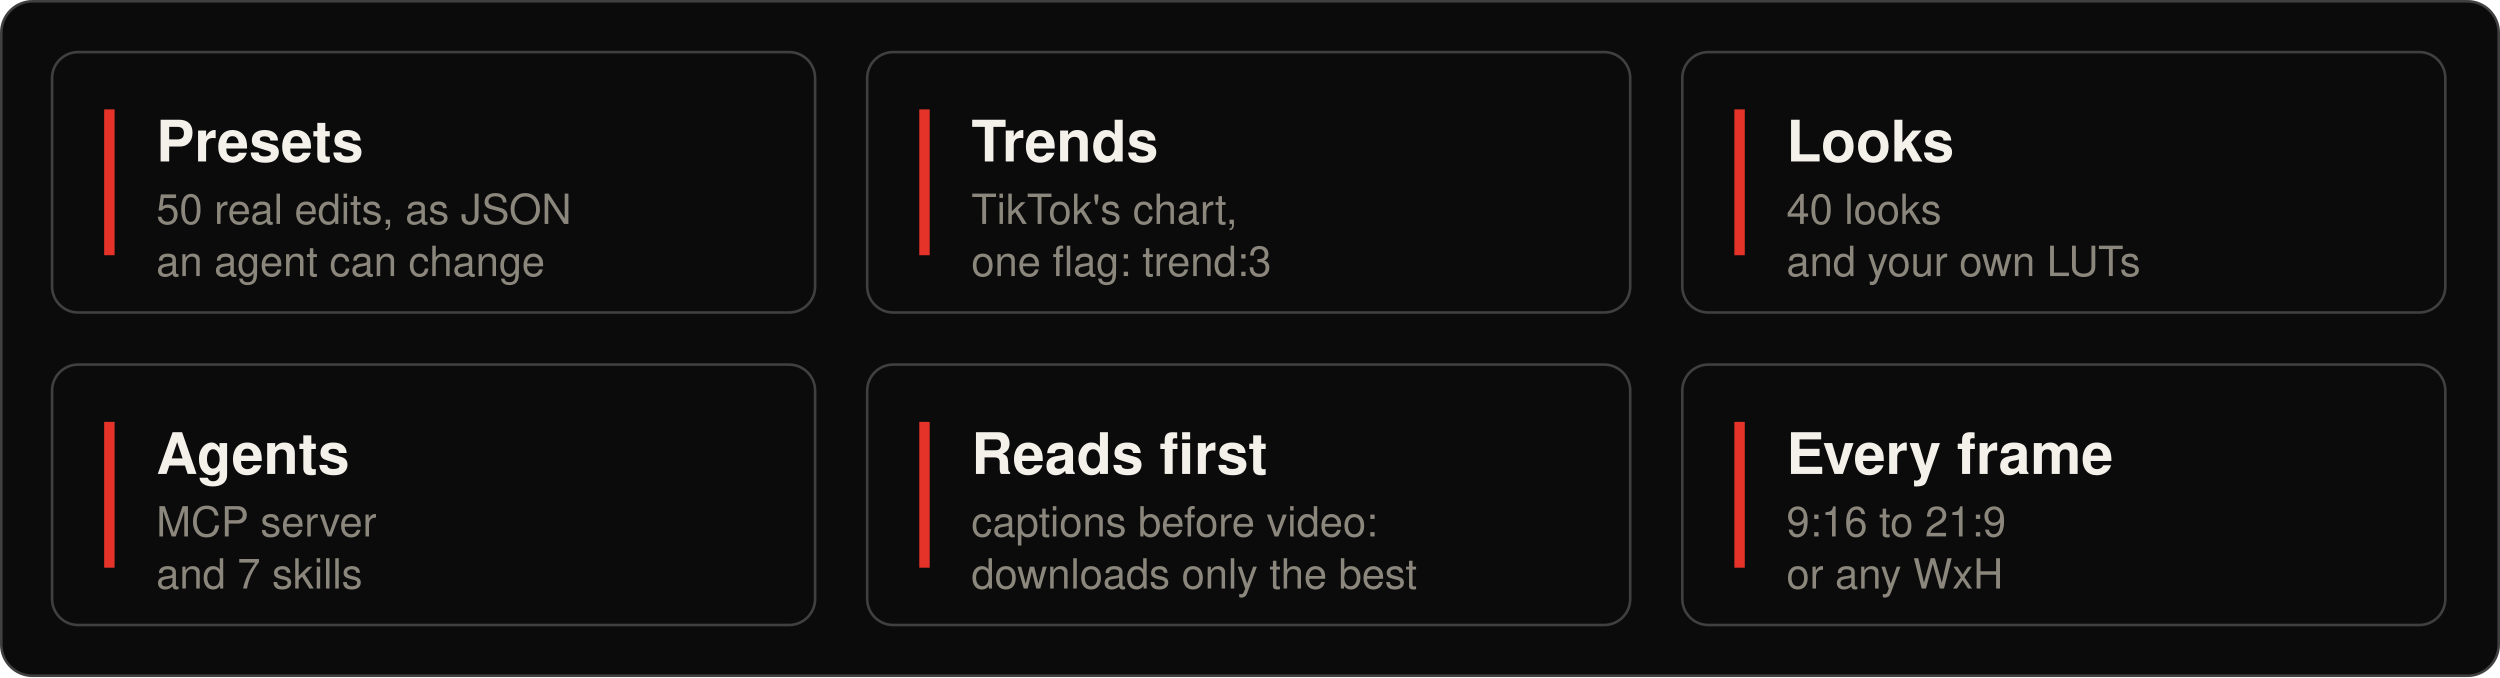
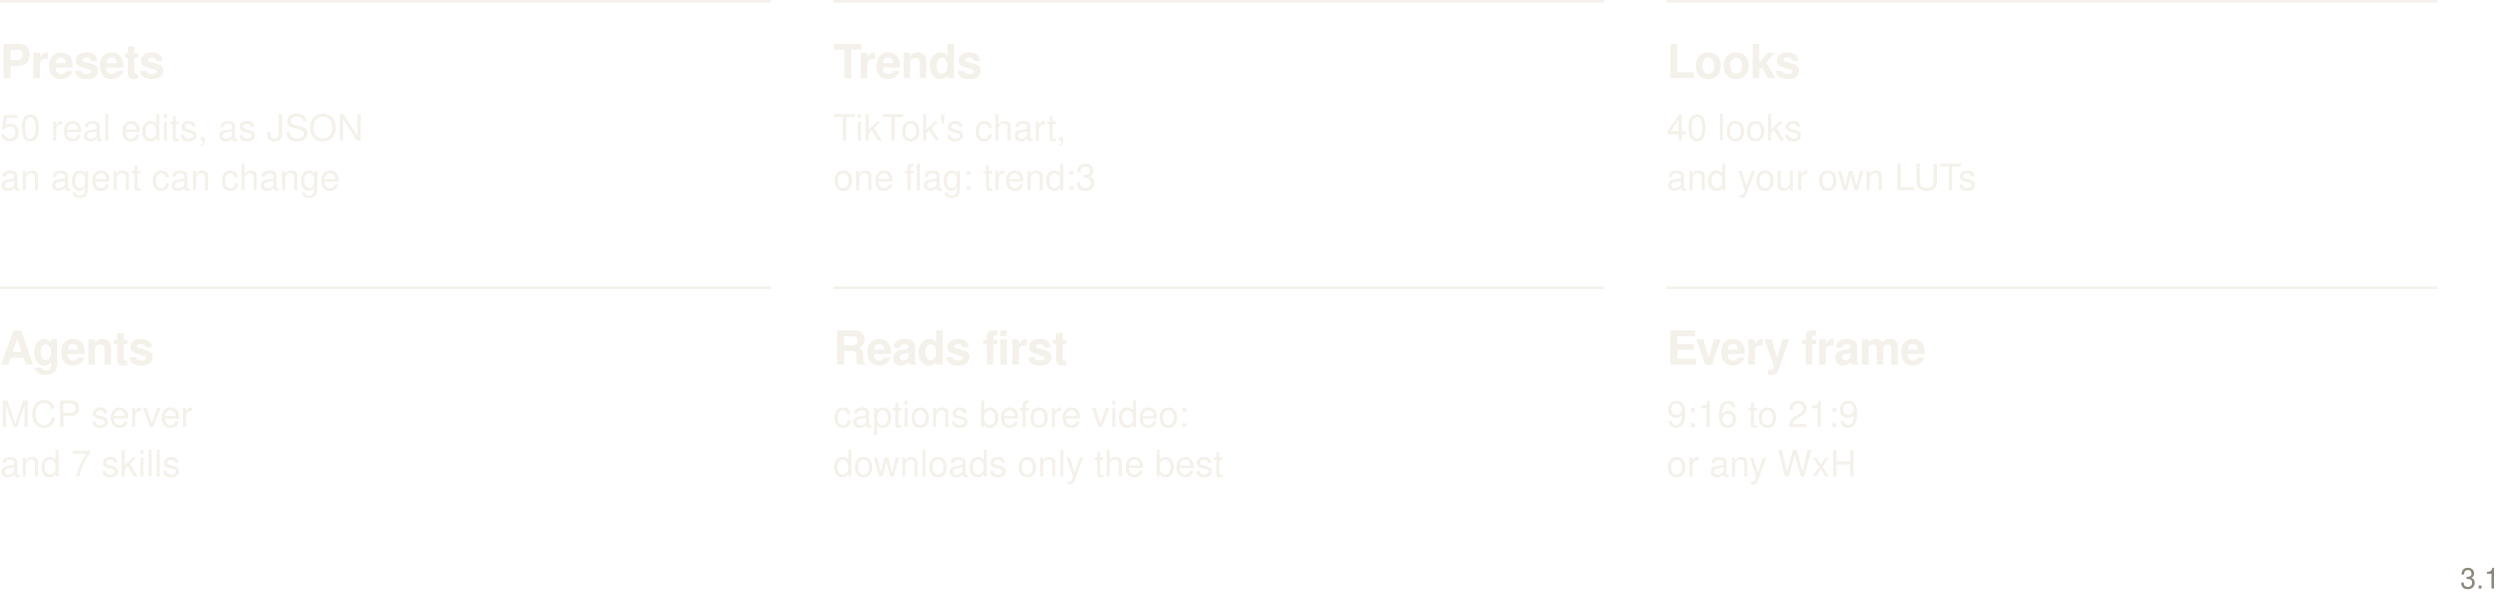
- <svg xmlns="http://www.w3.org/2000/svg" width="960" height="260" viewBox="0 0 960 260" role="img" aria-label="Presets, trends, looks, agents, reads captions first, every frame size">
-   <rect x="0.5" y="0.5" width="959" height="259" rx="12" fill="#0B0B0C" stroke="#404040" />
-   <rect x="20" y="20" width="293" height="100" rx="10" fill="none" stroke="#404040" />
-   <rect x="40" y="42" width="4" height="56" fill="#E5332A" />
-   <text x="60" y="62" font-family="Helvetica Neue, Helvetica, Arial, Liberation Sans, sans-serif" font-weight="700" font-size="22" fill="#F4F1EA">Presets</text>
-   <text x="60" y="86" font-family="Helvetica Neue, Helvetica, Arial, Liberation Sans, sans-serif" font-weight="300" font-size="16" fill="#8C877C">50 real edits, as JSON</text>
-   <text x="60" y="106" font-family="Helvetica Neue, Helvetica, Arial, Liberation Sans, sans-serif" font-weight="300" font-size="16" fill="#8C877C">an agent can change</text>
-   <rect x="333" y="20" width="293" height="100" rx="10" fill="none" stroke="#404040" />
-   <rect x="353" y="42" width="4" height="56" fill="#E5332A" />
-   <text x="373" y="62" font-family="Helvetica Neue, Helvetica, Arial, Liberation Sans, sans-serif" font-weight="700" font-size="22" fill="#F4F1EA">Trends</text>
-   <text x="373" y="86" font-family="Helvetica Neue, Helvetica, Arial, Liberation Sans, sans-serif" font-weight="300" font-size="16" fill="#8C877C">TikTok's chart,</text>
-   <text x="373" y="106" font-family="Helvetica Neue, Helvetica, Arial, Liberation Sans, sans-serif" font-weight="300" font-size="16" fill="#8C877C">one flag: trend:3</text>
-   <rect x="646" y="20" width="293" height="100" rx="10" fill="none" stroke="#404040" />
-   <rect x="666" y="42" width="4" height="56" fill="#E5332A" />
-   <text x="686" y="62" font-family="Helvetica Neue, Helvetica, Arial, Liberation Sans, sans-serif" font-weight="700" font-size="22" fill="#F4F1EA">Looks</text>
-   <text x="686" y="86" font-family="Helvetica Neue, Helvetica, Arial, Liberation Sans, sans-serif" font-weight="300" font-size="16" fill="#8C877C">40 looks</text>
-   <text x="686" y="106" font-family="Helvetica Neue, Helvetica, Arial, Liberation Sans, sans-serif" font-weight="300" font-size="16" fill="#8C877C">and your own LUTs</text>
-   <rect x="20" y="140" width="293" height="100" rx="10" fill="none" stroke="#404040" />
-   <rect x="40" y="162" width="4" height="56" fill="#E5332A" />
-   <text x="60" y="182" font-family="Helvetica Neue, Helvetica, Arial, Liberation Sans, sans-serif" font-weight="700" font-size="22" fill="#F4F1EA">Agents</text>
-   <text x="60" y="206" font-family="Helvetica Neue, Helvetica, Arial, Liberation Sans, sans-serif" font-weight="300" font-size="16" fill="#8C877C">MCP server</text>
-   <text x="60" y="226" font-family="Helvetica Neue, Helvetica, Arial, Liberation Sans, sans-serif" font-weight="300" font-size="16" fill="#8C877C">and 7 skills</text>
-   <rect x="333" y="140" width="293" height="100" rx="10" fill="none" stroke="#404040" />
-   <rect x="353" y="162" width="4" height="56" fill="#E5332A" />
-   <text x="373" y="182" font-family="Helvetica Neue, Helvetica, Arial, Liberation Sans, sans-serif" font-weight="700" font-size="22" fill="#F4F1EA">Reads first</text>
-   <text x="373" y="206" font-family="Helvetica Neue, Helvetica, Arial, Liberation Sans, sans-serif" font-weight="300" font-size="16" fill="#8C877C">captions before video:</text>
-   <text x="373" y="226" font-family="Helvetica Neue, Helvetica, Arial, Liberation Sans, sans-serif" font-weight="300" font-size="16" fill="#8C877C">downloads only the best</text>
-   <rect x="646" y="140" width="293" height="100" rx="10" fill="none" stroke="#404040" />
-   <rect x="666" y="162" width="4" height="56" fill="#E5332A" />
-   <text x="686" y="182" font-family="Helvetica Neue, Helvetica, Arial, Liberation Sans, sans-serif" font-weight="700" font-size="22" fill="#F4F1EA">Every frame</text>
-   <text x="686" y="206" font-family="Helvetica Neue, Helvetica, Arial, Liberation Sans, sans-serif" font-weight="300" font-size="16" fill="#8C877C">9:16 to 21:9</text>
-   <text x="686" y="226" font-family="Helvetica Neue, Helvetica, Arial, Liberation Sans, sans-serif" font-weight="300" font-size="16" fill="#8C877C">or any WxH</text>
+ <svg xmlns="http://www.w3.org/2000/svg" width="960" height="230" viewBox="0 0 960 230" role="img" aria-label="Presets, trends, looks, agents, reads captions first, every frame size">
+   <line x1="0" y1="0.5" x2="296" y2="0.5" stroke="#F4F1EA" stroke-width="1" />
+   <text x="0" y="30" font-family="Helvetica Neue, Helvetica, Arial, Liberation Sans, sans-serif" font-weight="700" font-size="18" fill="#F4F1EA" text-anchor="start" letter-spacing="-0.3">Presets</text>
+   <text x="0" y="54" font-family="Helvetica Neue, Helvetica, Arial, Liberation Sans, sans-serif" font-weight="300" font-size="14" fill="#F4F1EA" text-anchor="start" letter-spacing="0">50 real edits, as JSON</text>
+   <text x="0" y="73" font-family="Helvetica Neue, Helvetica, Arial, Liberation Sans, sans-serif" font-weight="300" font-size="14" fill="#F4F1EA" text-anchor="start" letter-spacing="0">an agent can change</text>
+   <line x1="320" y1="0.5" x2="616" y2="0.5" stroke="#F4F1EA" stroke-width="1" />
+   <text x="320" y="30" font-family="Helvetica Neue, Helvetica, Arial, Liberation Sans, sans-serif" font-weight="700" font-size="18" fill="#F4F1EA" text-anchor="start" letter-spacing="-0.3">Trends</text>
+   <text x="320" y="54" font-family="Helvetica Neue, Helvetica, Arial, Liberation Sans, sans-serif" font-weight="300" font-size="14" fill="#F4F1EA" text-anchor="start" letter-spacing="0">TikTok's chart,</text>
+   <text x="320" y="73" font-family="Helvetica Neue, Helvetica, Arial, Liberation Sans, sans-serif" font-weight="300" font-size="14" fill="#F4F1EA" text-anchor="start" letter-spacing="0">one flag: trend:3</text>
+   <line x1="640" y1="0.5" x2="936" y2="0.5" stroke="#F4F1EA" stroke-width="1" />
+   <text x="640" y="30" font-family="Helvetica Neue, Helvetica, Arial, Liberation Sans, sans-serif" font-weight="700" font-size="18" fill="#F4F1EA" text-anchor="start" letter-spacing="-0.3">Looks</text>
+   <text x="640" y="54" font-family="Helvetica Neue, Helvetica, Arial, Liberation Sans, sans-serif" font-weight="300" font-size="14" fill="#F4F1EA" text-anchor="start" letter-spacing="0">40 looks</text>
+   <text x="640" y="73" font-family="Helvetica Neue, Helvetica, Arial, Liberation Sans, sans-serif" font-weight="300" font-size="14" fill="#F4F1EA" text-anchor="start" letter-spacing="0">and your own LUTs</text>
+   <line x1="0" y1="110.5" x2="296" y2="110.5" stroke="#F4F1EA" stroke-width="1" />
+   <text x="0" y="140" font-family="Helvetica Neue, Helvetica, Arial, Liberation Sans, sans-serif" font-weight="700" font-size="18" fill="#F4F1EA" text-anchor="start" letter-spacing="-0.3">Agents</text>
+   <text x="0" y="164" font-family="Helvetica Neue, Helvetica, Arial, Liberation Sans, sans-serif" font-weight="300" font-size="14" fill="#F4F1EA" text-anchor="start" letter-spacing="0">MCP server</text>
+   <text x="0" y="183" font-family="Helvetica Neue, Helvetica, Arial, Liberation Sans, sans-serif" font-weight="300" font-size="14" fill="#F4F1EA" text-anchor="start" letter-spacing="0">and 7 skills</text>
+   <line x1="320" y1="110.5" x2="616" y2="110.5" stroke="#F4F1EA" stroke-width="1" />
+   <text x="320" y="140" font-family="Helvetica Neue, Helvetica, Arial, Liberation Sans, sans-serif" font-weight="700" font-size="18" fill="#F4F1EA" text-anchor="start" letter-spacing="-0.3">Reads first</text>
+   <text x="320" y="164" font-family="Helvetica Neue, Helvetica, Arial, Liberation Sans, sans-serif" font-weight="300" font-size="14" fill="#F4F1EA" text-anchor="start" letter-spacing="0">captions before video:</text>
+   <text x="320" y="183" font-family="Helvetica Neue, Helvetica, Arial, Liberation Sans, sans-serif" font-weight="300" font-size="14" fill="#F4F1EA" text-anchor="start" letter-spacing="0">downloads only the best</text>
+   <line x1="640" y1="110.5" x2="936" y2="110.5" stroke="#F4F1EA" stroke-width="1" />
+   <text x="640" y="140" font-family="Helvetica Neue, Helvetica, Arial, Liberation Sans, sans-serif" font-weight="700" font-size="18" fill="#F4F1EA" text-anchor="start" letter-spacing="-0.3">Every frame</text>
+   <text x="640" y="164" font-family="Helvetica Neue, Helvetica, Arial, Liberation Sans, sans-serif" font-weight="300" font-size="14" fill="#F4F1EA" text-anchor="start" letter-spacing="0">9:16 to 21:9</text>
+   <text x="640" y="183" font-family="Helvetica Neue, Helvetica, Arial, Liberation Sans, sans-serif" font-weight="300" font-size="14" fill="#F4F1EA" text-anchor="start" letter-spacing="0">or any WxH</text>
+   <text x="960" y="226" font-family="Helvetica Neue, Helvetica, Arial, Liberation Sans, sans-serif" font-weight="400" font-size="11" fill="#8C877C" text-anchor="end" letter-spacing="0">3.1</text>
</svg>
